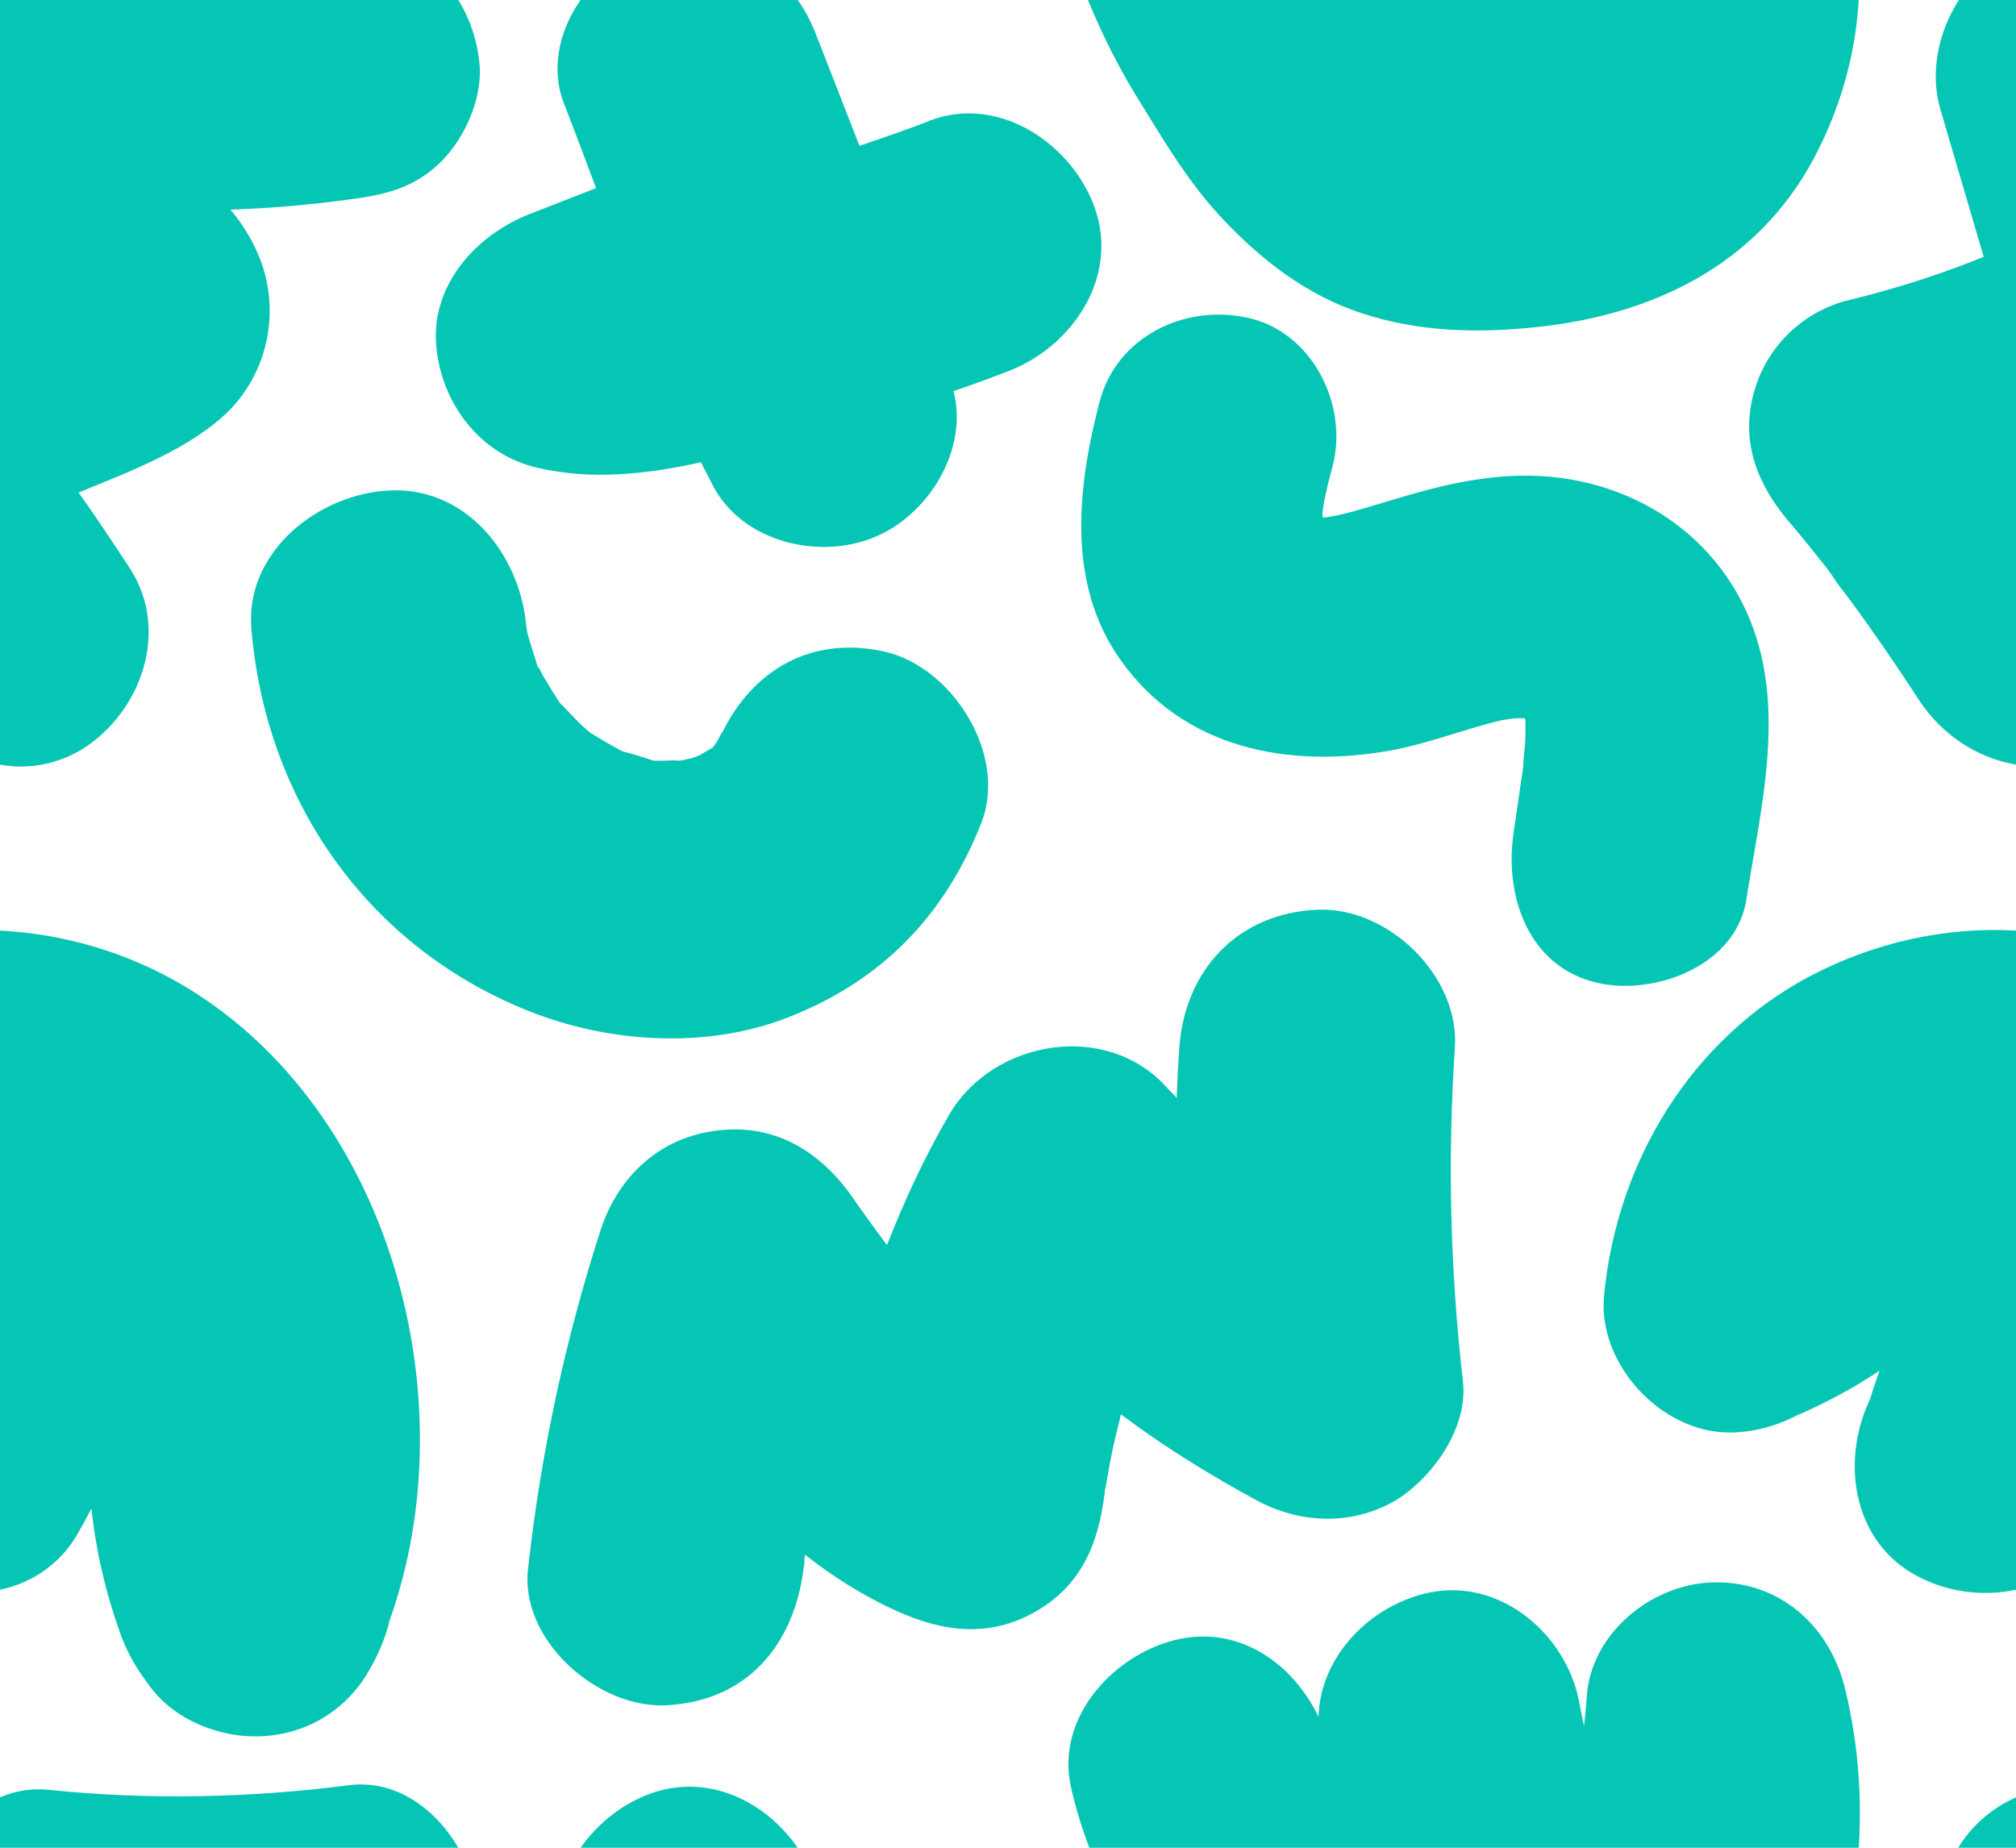
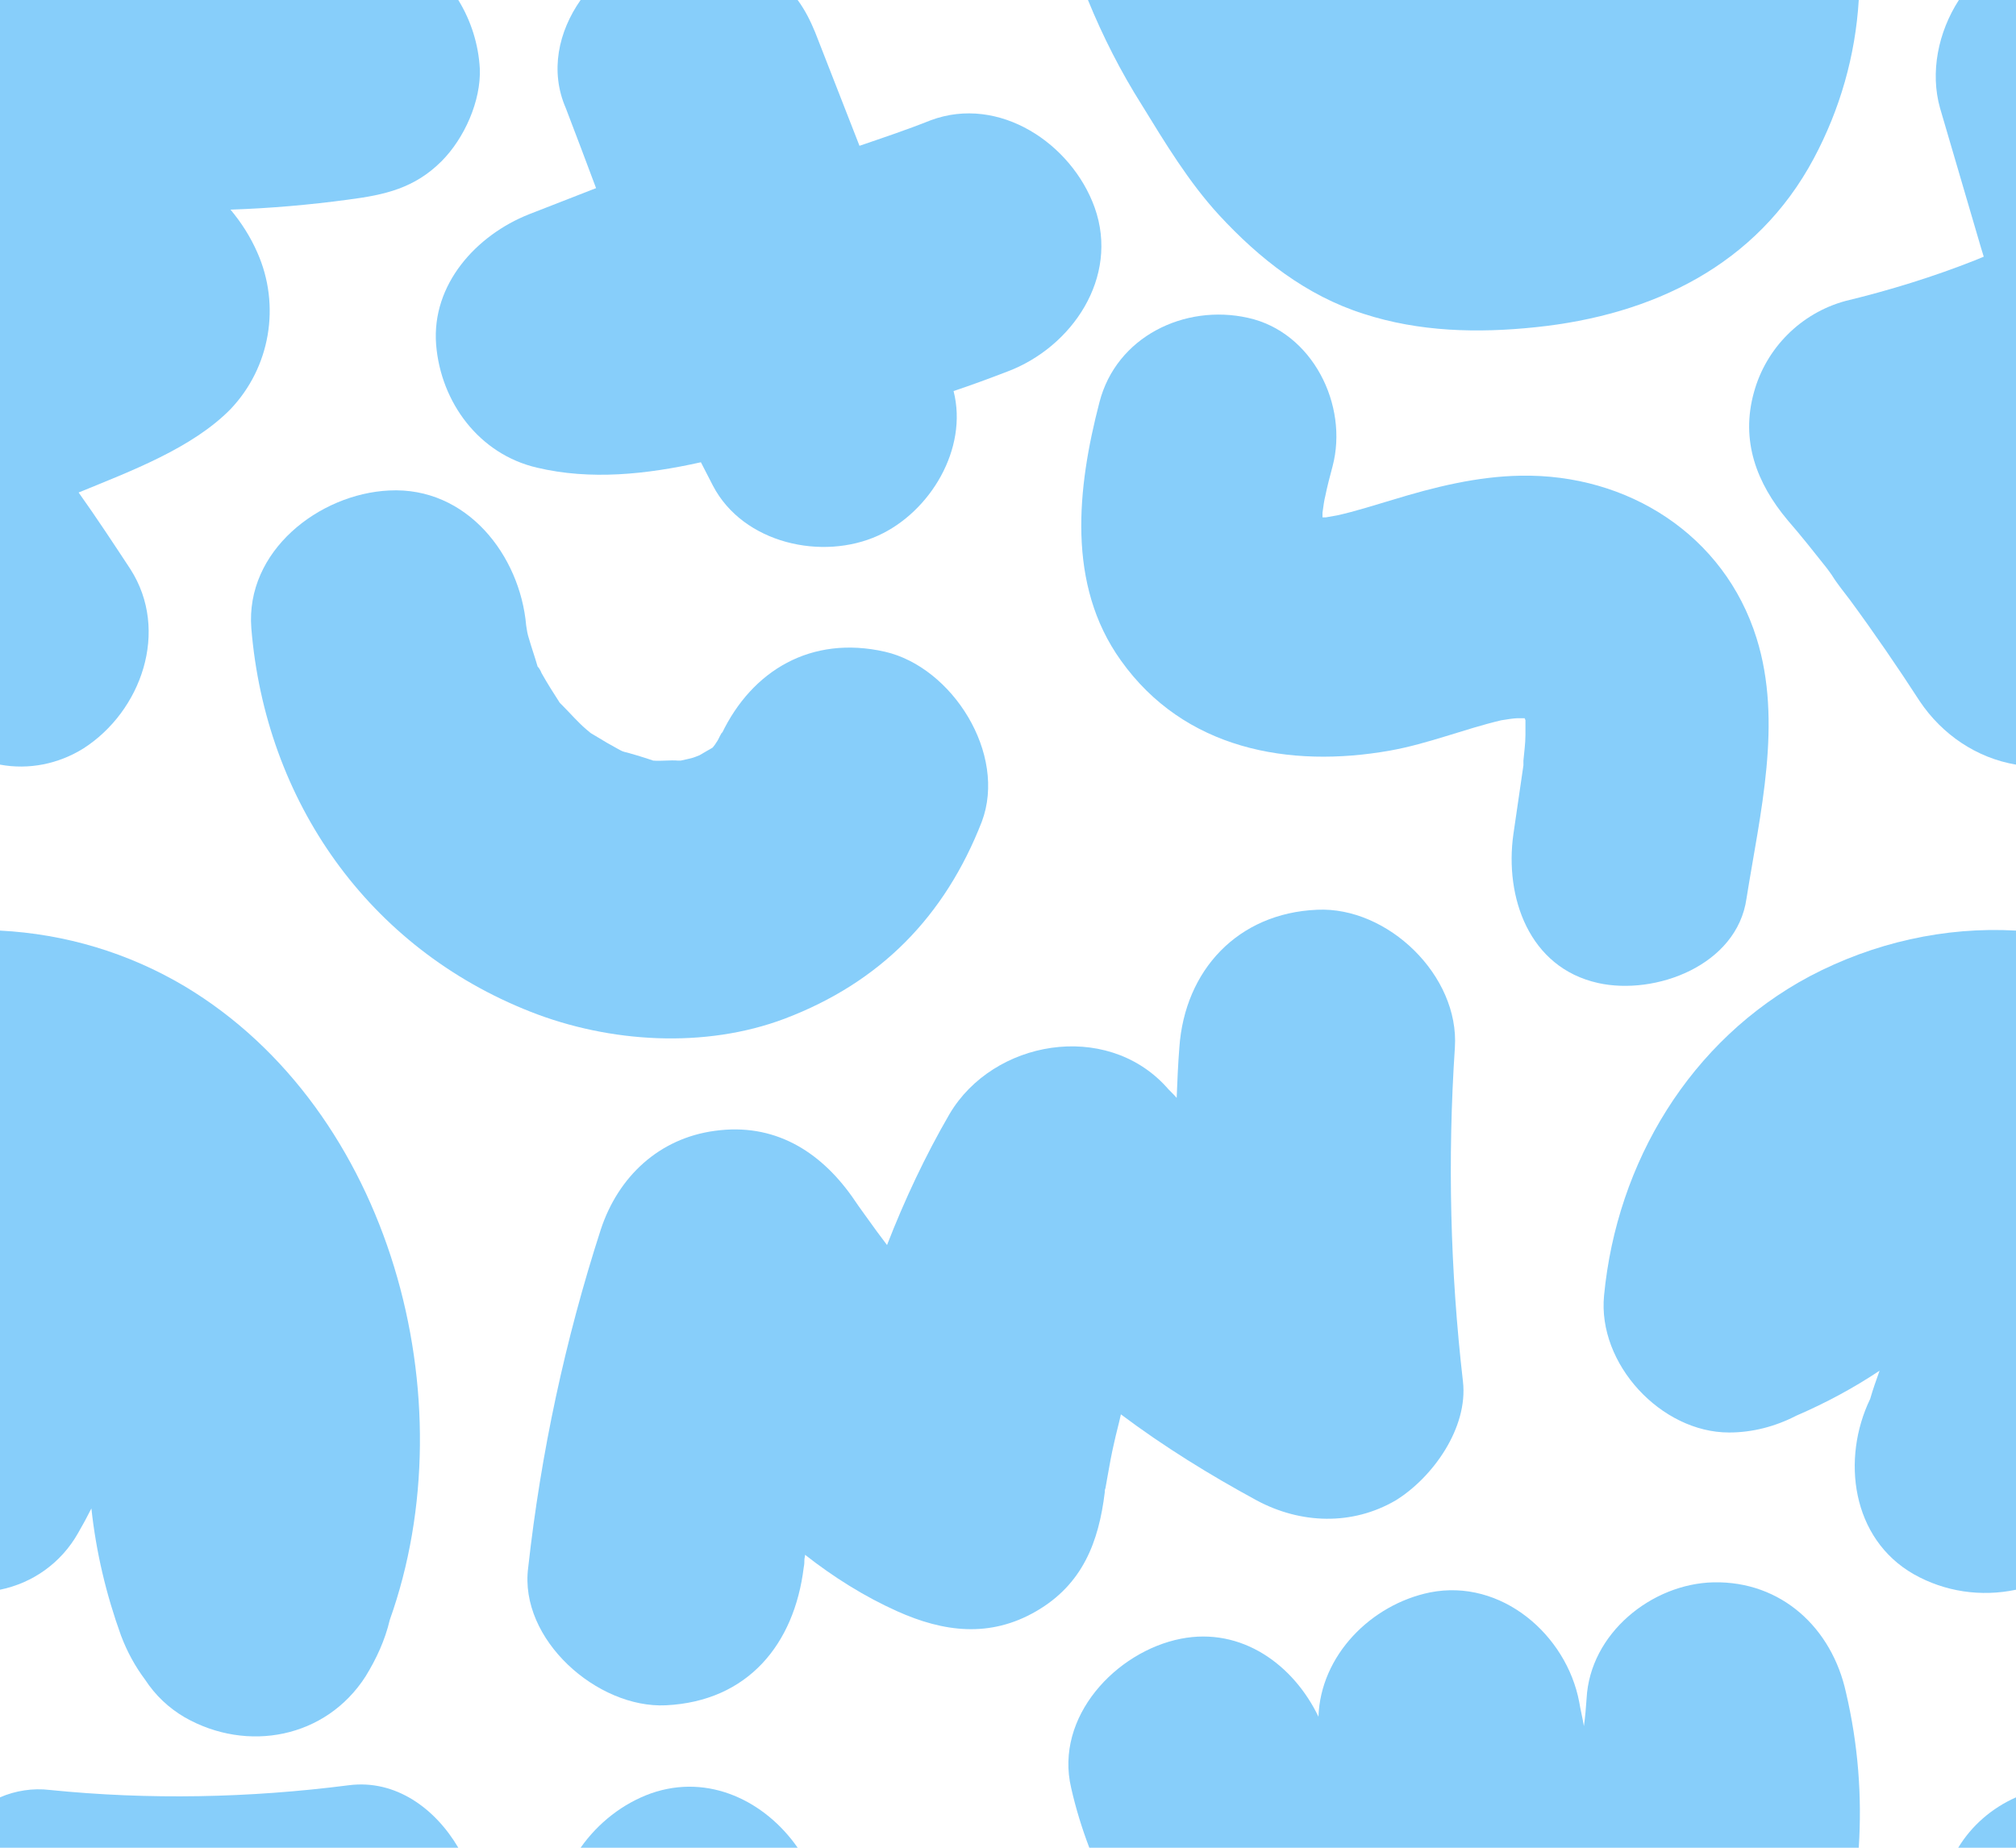
<svg xmlns="http://www.w3.org/2000/svg" version="1.1" id="Layer_1" x="0px" y="0px" viewBox="0 0 300 275" xml:space="preserve" style="enable-background:new 0 0 300 275;">
  <defs id="defs919" />
  <style type="text/css" id="style888">
- 	.st0{opacity:0.15;fill:#05C6B4;}
+ 	.st0{opacity:0.15;fill:#87cefa;}
</style>
  <path class="st0" d="M276.6,0c-0.5,8.3-2.8,16.3-6.7,23.6c-8.5,15.9-24,23.3-41.4,25.1c-8.6,0.9-17.3,0.7-25.6-2  c-8.5-2.7-15.5-8.2-21.5-14.7c-4.5-4.9-8-10.7-11.5-16.4c-3.1-4.9-5.8-10.2-8-15.6L276.6,0z" id="path890" style="opacity:1" />
  <path class="st0" d="M118.7,0c1.1,1.5,1.9,3.1,2.6,4.8l6.6,16.9c3.5-1.2,7.1-2.4,10.6-3.8c10.2-3.8,21,3.5,24.4,13  c3.7,10.4-3.4,20.8-13,24.4c-2.6,1-5.3,2-8,2.9c2.2,8.6-3.5,18-11.2,21.5c-8.3,3.8-20.1,1.2-24.6-7.4l-1.8-3.5  c-8.1,1.8-16.4,2.7-24.4,0.8c-8.6-2-14.3-9.7-15-18.3c-0.7-9,6-16.3,13.8-19.4l10-3.9c-1.5-4-3-8-4.5-11.9  C81.8,10.6,83.1,4.7,86.4,0H118.7z" id="path892" style="opacity:1" />
  <path class="st0" d="M65.7,24c-4,4-8.4,5-13.8,5.7C46,30.5,40.2,31,34.3,31.2c1.6,1.9,3,4.1,4,6.4c3.5,7.9,1.9,17.1-4,23.3  c-5.7,5.8-14.8,9.2-22.6,12.4c2.7,3.8,5.2,7.6,7.7,11.4c5.9,9.2,1.6,21.2-7,26.7c-3.7,2.3-8.1,3.2-12.4,2.4V0h68.2  c1.9,3.1,3,6.6,3.2,10.2C71.6,15,69.1,20.6,65.7,24z" id="path894" style="opacity:1" />
  <path class="st0" d="M68.2,275H0v-7.5c2.3-1,4.9-1.4,7.4-1.1c14.8,1.5,29.7,1.2,44.5-0.7C58.9,264.8,64.8,269.2,68.2,275z" id="path896" style="opacity:1" />
  <path class="st0" d="M300,0v113.8c-5.9-1-11-4.5-14.3-9.4c-3.3-5.1-6.8-10.2-10.4-15.1c-0.9-1.2-1.9-2.4-2.7-3.7l-0.5-0.7l-0.3-0.4  c-1.9-2.4-3.8-4.8-5.8-7.1c-4.6-5.5-7-11.8-5-19c1.8-6.6,7-11.8,13.6-13.6c6.6-1.6,13.1-3.6,19.4-6.1l1.2-0.5  c-0.1-0.4-0.3-0.9-0.4-1.3l-6.1-20.8c-1.5-5.3-0.3-11.3,2.8-16.1L300,0z" id="path898" style="opacity:1" />
  <path class="st0" d="M300,138.5v98.1c-5.2,1.1-10.6,0.3-15.2-2.3c-9.3-5.3-10.8-17.2-6.5-26.1c0.4-1.4,0.9-2.8,1.4-4.2  c-3.9,2.6-8,4.8-12.4,6.7c-3.1,1.6-6.5,2.5-10,2.5c-10.1,0-19.6-10.2-18.6-20.4c1.9-19.8,12.8-38,30.6-47.5  C278.8,140.3,289.4,137.9,300,138.5z" id="path900" style="opacity:1" />
  <path class="st0" d="M300,267.5v7.5h-8.6C293.4,271.7,296.4,269.1,300,267.5z" id="path902" style="opacity:1" />
  <path class="st0" d="M276.6,275H162.1c-1.1-2.9-2-5.8-2.7-8.9c-2.5-10.6,6.7-20.3,16.3-22.2c9.1-1.8,16.8,3.9,20.5,11.6  c0.3-9.1,7.8-16.7,16.6-18.5c10.6-2.1,20.3,6.3,22.2,16.3c0.2,1.2,0.5,2.4,0.7,3.6c0.2-1.4,0.3-2.7,0.4-4.1  c0.5-9.7,9.7-17.1,18.9-17.3c10.1-0.2,17.6,6.8,19.7,16.4C276.5,259.6,277.1,267.3,276.6,275z" id="path904" style="opacity:1" />
  <path class="st0" d="M118.7,275H86.4c2.6-3.7,6.3-6.6,10.5-8.1C105.5,263.9,113.9,268.1,118.7,275z" id="path906" style="opacity:1" />
  <path class="st0" d="M261.4,95c-4.8-15.4-19.2-24.5-35.1-24.2c-6.5,0.1-12.9,1.7-19.1,3.6c-2.7,0.8-5.5,1.7-8.2,2.3  c-0.6,0.1-1.1,0.2-1.7,0.3h-0.2h-0.3c0-0.2,0-0.4,0-0.7c0.1-0.8,0.3-2.1,0.4-2.4c0.3-1.5,0.7-3,1.1-4.5c2.4-9.1-3-20-12.6-22.1  c-9.4-2.1-19.6,2.8-22.1,12.6c-3.3,12.7-4.9,27.1,3.2,38.4c9.4,13.2,25,16.1,40.1,13.4c5.6-1,11-3.2,16.5-4.5  c0.6-0.1,1.9-0.3,2.3-0.3s0.8,0,1.2,0c0,0.3,0.1,0.3,0.1,0l0,0c0,0.8,0,1.7,0,2.5c0,1.3-0.2,2.6-0.3,3.8c0,0.2,0,0.3,0,0.5  c0,0.1,0,0.1,0,0.2c-0.5,3.4-1,6.8-1.5,10.3c-1.3,9.3,2.3,19.8,12.6,22.1c8.5,1.9,20.7-2.6,22.1-12.6  C261.9,121.1,265.3,107.5,261.4,95z" id="path908" style="opacity:1" />
  <path class="st0" d="M131.7,97c-11-2.5-19.8,2.8-24.3,12.2c0.2-0.5,0-0.2-0.6,1c-0.3,0.5-0.6,0.9-0.7,1l-0.1,0.1l-0.7,0.4l-1.2,0.7  l-0.5,0.2c-0.5,0.2-0.9,0.3-1.4,0.4l-0.9,0.2h-0.4c-1.2-0.1-2.5,0.1-3.7,0c-1.1-0.4-3.8-1.2-4.3-1.3l-0.3-0.1l-0.4-0.2  c-1.3-0.7-2.5-1.4-3.8-2.2l-0.5-0.3l-0.6-0.5c-1.3-1.1-2.4-2.4-3.6-3.6l-0.3-0.3l-0.1-0.1c-0.9-1.4-1.8-2.8-2.7-4.4  c-0.2-0.5-0.4-0.8-0.6-1l0,0c-0.4-1.4-0.9-2.8-1.3-4.2c-0.2-0.6-0.3-1.2-0.4-1.9C77.4,82.7,69.5,72.4,57.9,73  c-10.4,0.5-21.4,9-20.5,20.5c2.1,25.7,17.4,47.6,41.6,57.1c11.7,4.6,25.9,5.5,37.8,1c14.2-5.4,23.8-15.2,29.3-29.3  C149.9,112.2,141.7,99.3,131.7,97z" id="path910" style="opacity:1" />
  <path class="st0" d="M217.7,205.6c-1.9-16.5-2.3-33.1-1.2-49.7c0.7-10.7-10-21-20.5-20.5c-11.8,0.5-19.7,9-20.5,20.5  c-0.2,2.5-0.3,5-0.4,7.5c-0.5-0.6-1.1-1.1-1.6-1.7c-9-9.8-25.7-6.9-32.2,4.1c-3.6,6.2-6.7,12.8-9.3,19.5l-1.5-2  c-1.2-1.7-2.5-3.4-3.7-5.2c-4.9-6.9-11.7-11-20.4-9.8c-8.3,1.1-14.4,6.8-17,14.7c-5.3,16.4-8.9,33.2-10.8,50.3  c-1.4,10.7,10.3,21,20.5,20.5c12.2-0.6,19.1-9.1,20.5-20.5c0.1-0.5,0.1-0.8,0.1-1.1s0.1-0.5,0.1-0.8l0,0c4.2,3.3,8.8,6.2,13.7,8.4  c6.9,3.1,13.8,4,20.7,0s9.3-10.3,10.2-17.7c0-0.2,0-0.4,0.1-0.6c0.1-0.6,0.2-1.1,0.3-1.7c0.3-1.7,0.6-3.4,1-5.1  c0.3-1.4,0.7-2.8,1-4.2c6.4,4.8,13.2,9,20.2,12.8c6.5,3.5,14.2,3.8,20.7,0C213.2,219.9,218.5,212.5,217.7,205.6z" id="path912" style="opacity:1" />
  <path class="st0" d="M58,241.1c-0.7,3-2,5.8-3.6,8.4c-5.9,9.2-17.6,11.4-26.9,6.1c-2.4-1.4-4.4-3.3-5.9-5.6c-1.5-2-2.7-4.2-3.6-6.6  c-2.2-6.1-3.7-12.4-4.4-18.9c-0.6,1.2-1.3,2.5-2,3.7c-2.5,4.4-6.7,7.4-11.6,8.4v-98.1c9.7,0.5,19.1,3.3,27.5,8.3  C58.2,165.2,69.7,208.3,58,241.1z" id="path914" style="opacity:1" />
</svg>
